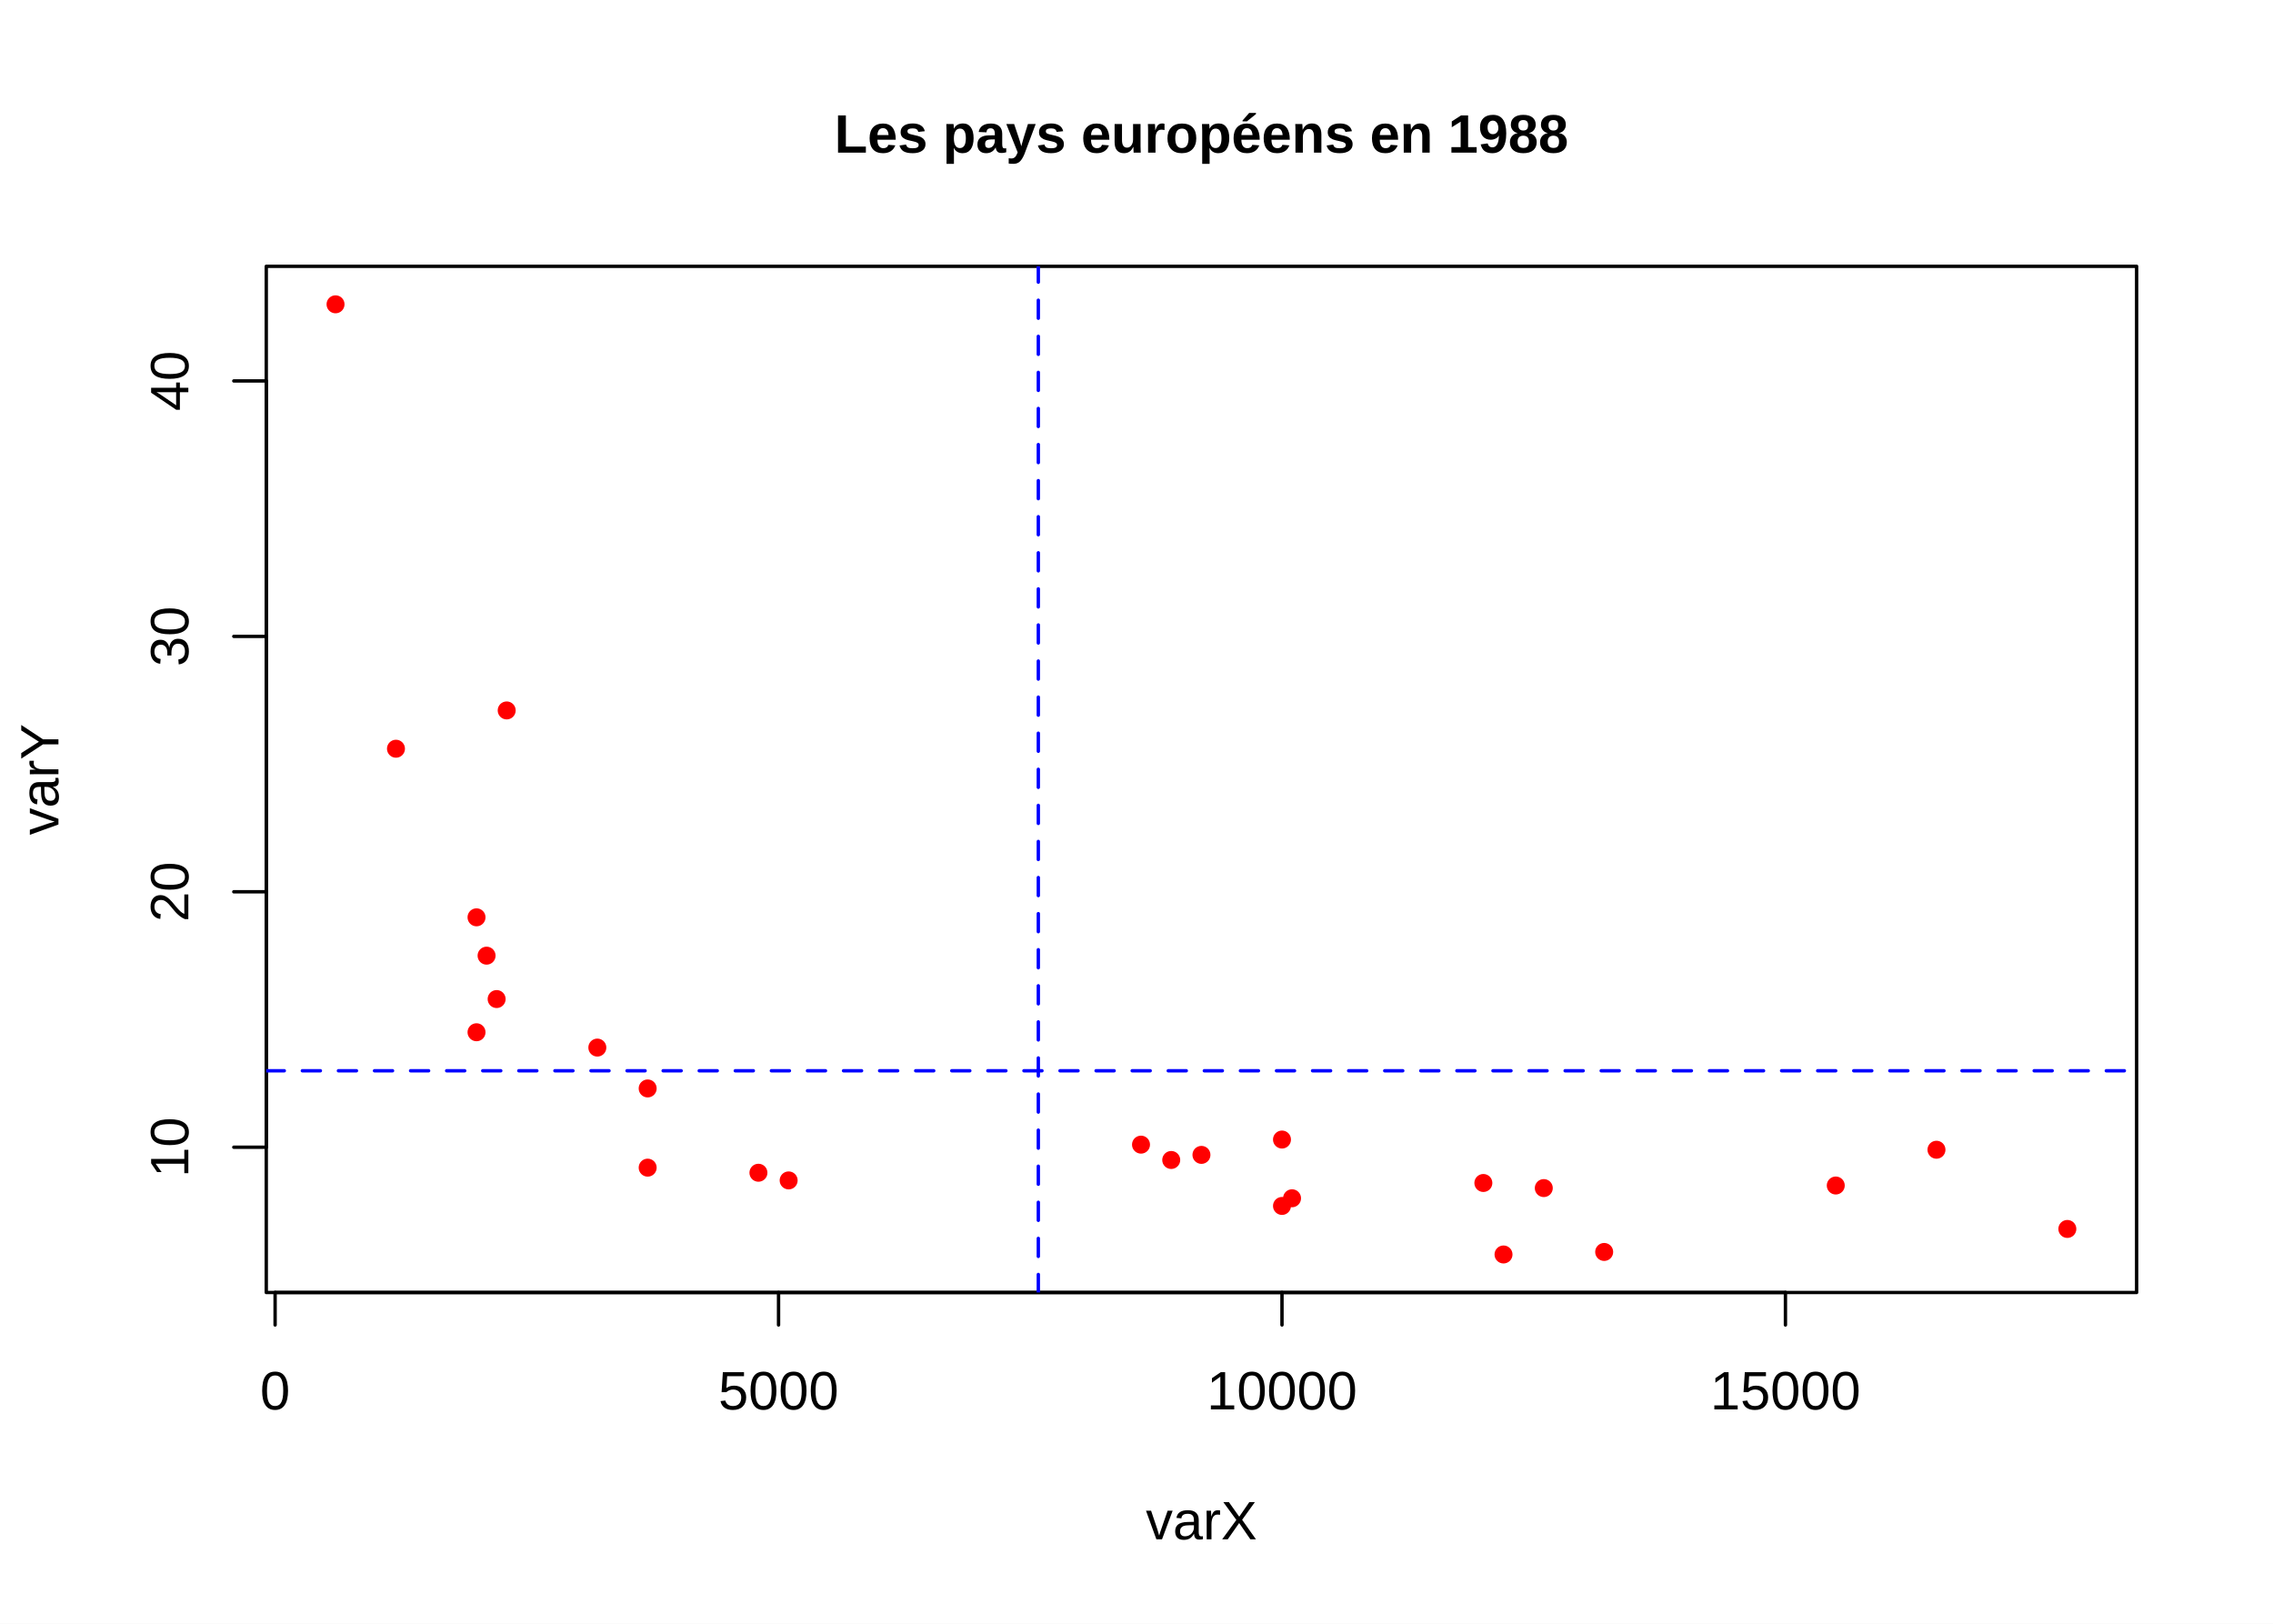
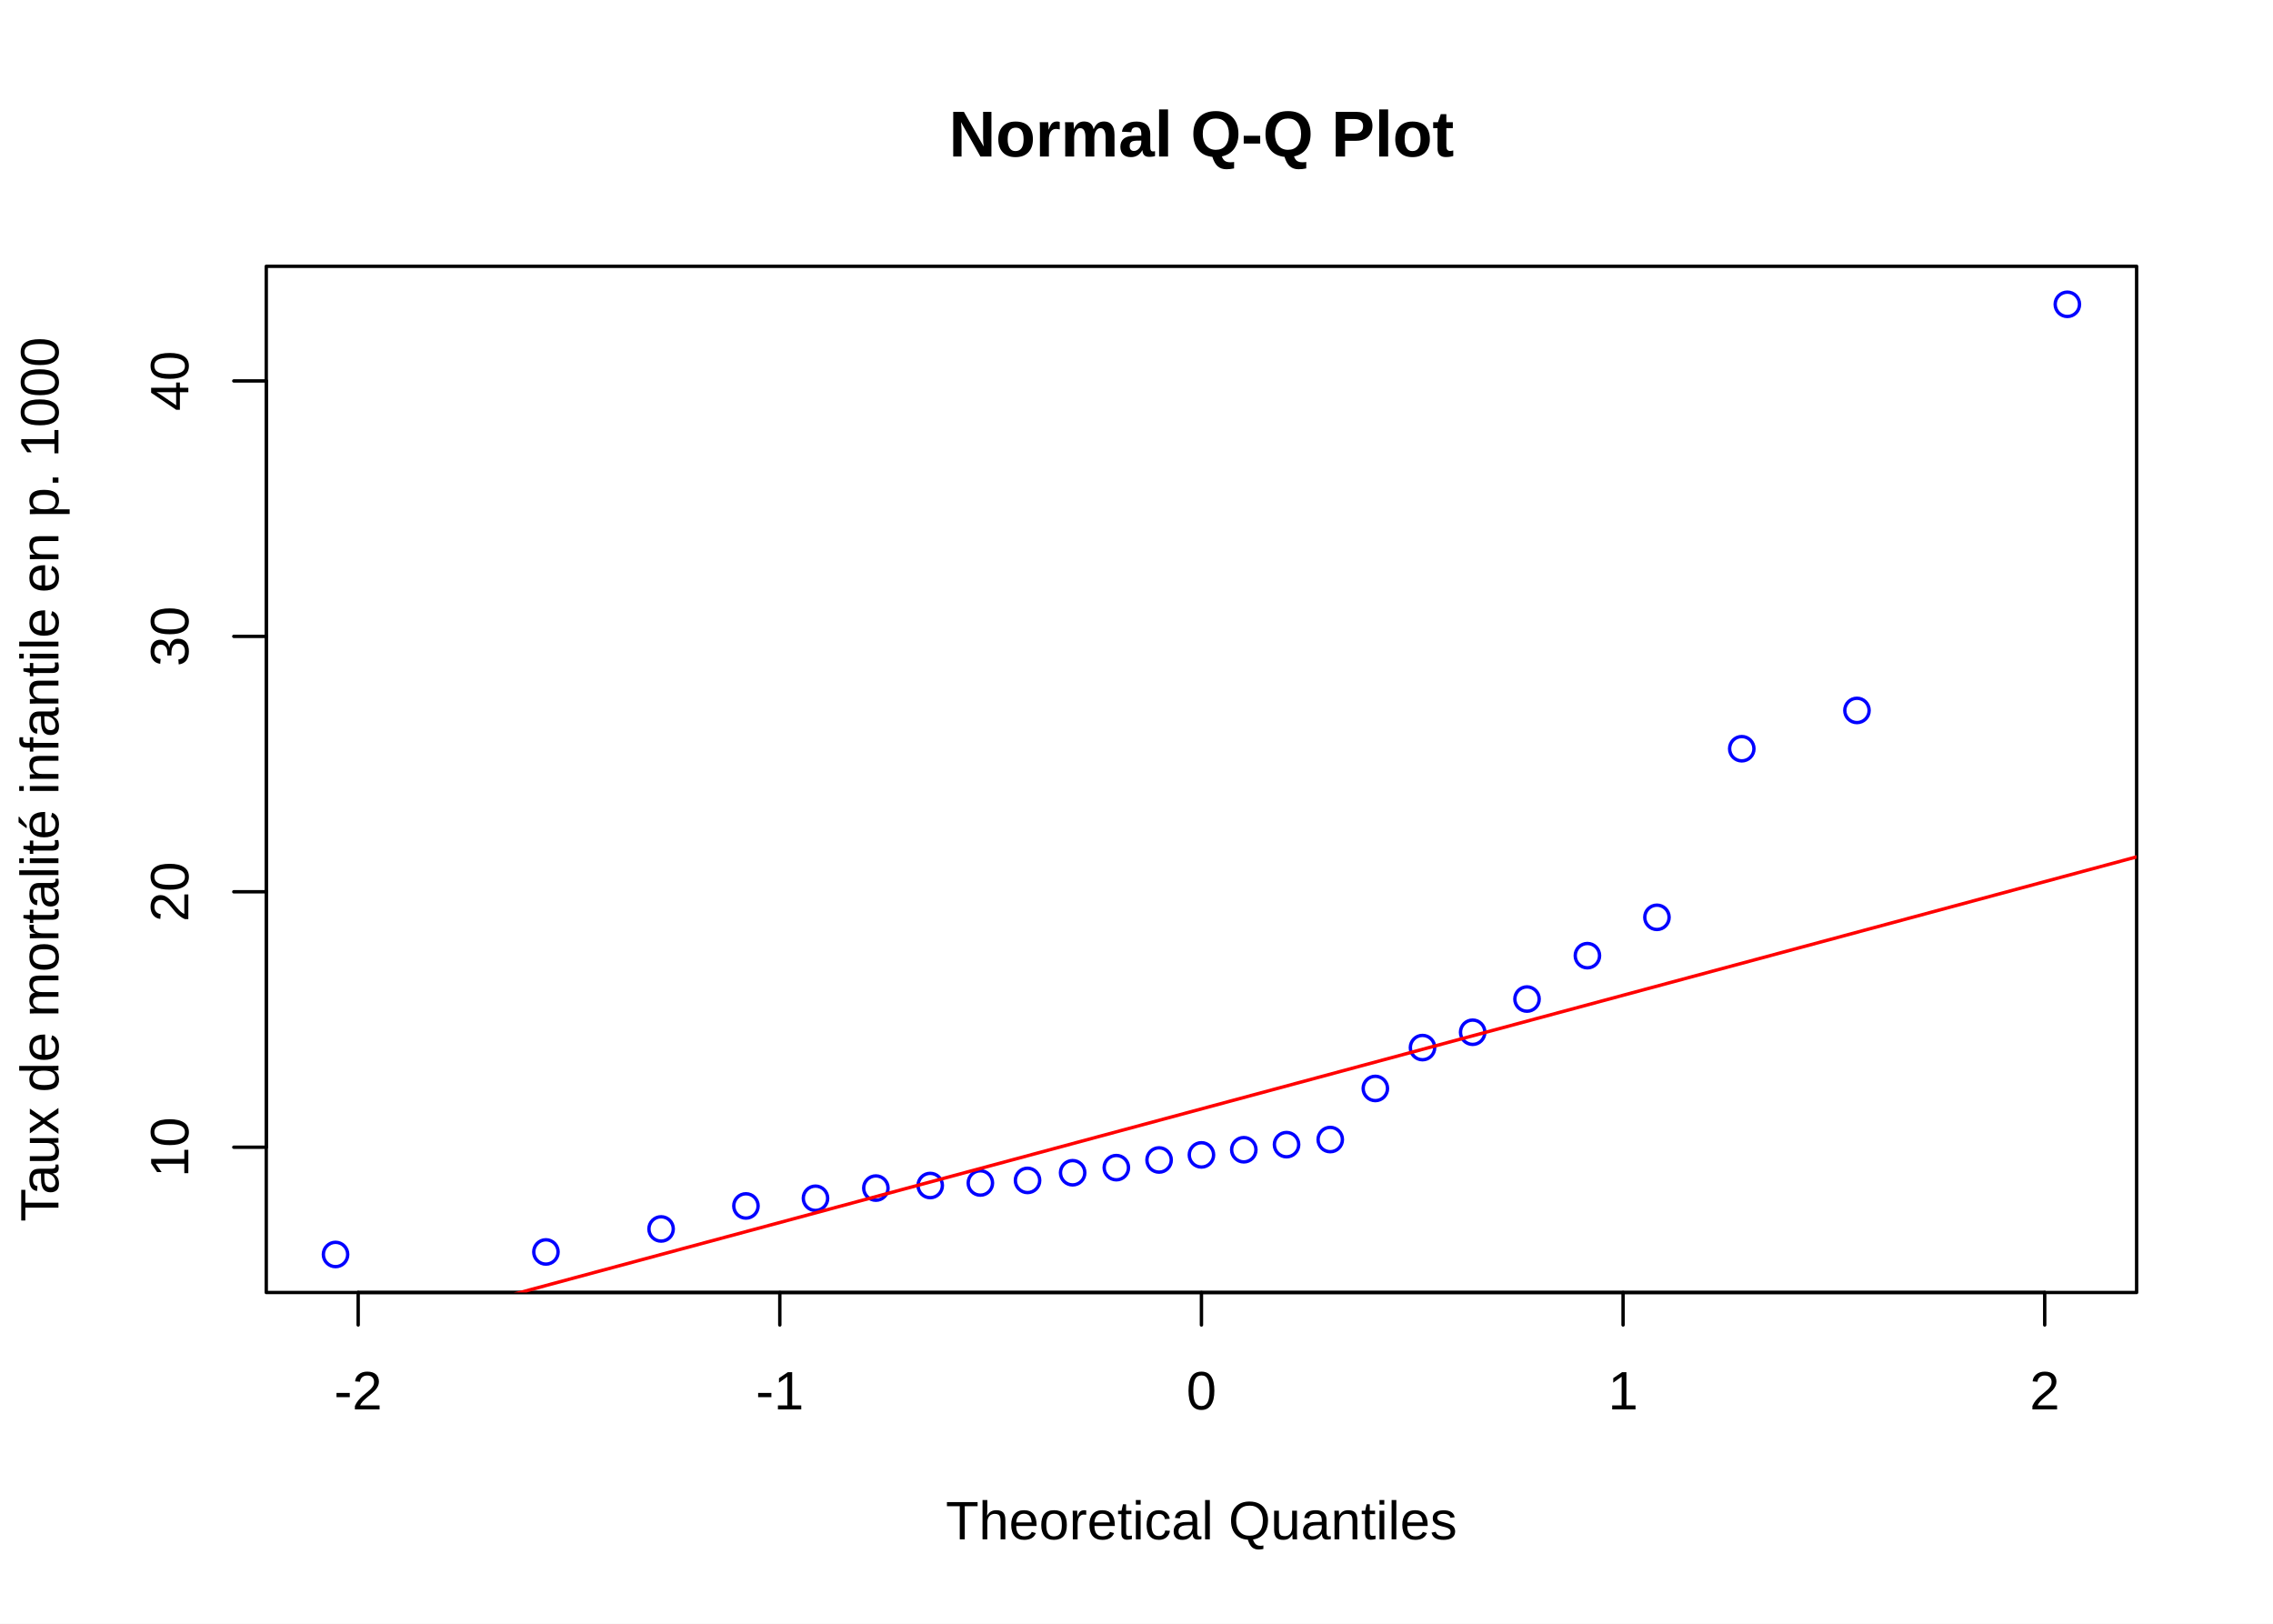
<svg xmlns="http://www.w3.org/2000/svg" class="svglite" width="504.00pt" height="360.00pt" viewBox="0 0 504.00 360.00">
  <defs>
    <style type="text/css">
    .svglite line, .svglite polyline, .svglite polygon, .svglite path, .svglite rect, .svglite circle {
      fill: none;
      stroke: #000000;
      stroke-linecap: round;
      stroke-linejoin: round;
      stroke-miterlimit: 10.00;
+     }
+     .svglite text {
+       white-space: pre;
    }
  </style>
  </defs>
  <rect width="100%" height="100%" style="stroke: none; fill: #FFFFFF;" />
  <defs>
    <clipPath id="cpMC4wMHw1MDQuMDB8MC4wMHwzNjAuMDA=">
      <rect x="0.00" y="0.00" width="504.00" height="360.00" />
    </clipPath>
  </defs>
  <g clip-path="url(#cpMC4wMHw1MDQuMDB8MC4wMHwzNjAuMDA=)">
</g>
  <defs>
    <clipPath id="cpNTkuMDR8NDczLjc2fDU5LjA0fDI4Ni41Ng==">
      <rect x="59.04" y="59.04" width="414.72" height="227.52" />
    </clipPath>
  </defs>
  <g clip-path="url(#cpNTkuMDR8NDczLjc2fDU5LjA0fDI4Ni41Ng==)">
-     <circle cx="74.40" cy="67.47" r="1.62" style="stroke-width: 0.75; stroke: #FF0000; fill: #FF0000;" />
-     <circle cx="284.26" cy="252.65" r="1.62" style="stroke-width: 0.75; stroke: #FF0000; fill: #FF0000;" />
-     <circle cx="266.40" cy="256.05" r="1.62" style="stroke-width: 0.75; stroke: #FF0000; fill: #FF0000;" />
-     <circle cx="105.66" cy="228.86" r="1.62" style="stroke-width: 0.75; stroke: #FF0000; fill: #FF0000;" />
-     <circle cx="458.40" cy="272.47" r="1.62" style="stroke-width: 0.75; stroke: #FF0000; fill: #FF0000;" />
-     <circle cx="132.45" cy="232.26" r="1.62" style="stroke-width: 0.75; stroke: #FF0000; fill: #FF0000;" />
-     <circle cx="143.61" cy="258.88" r="1.62" style="stroke-width: 0.75; stroke: #FF0000; fill: #FF0000;" />
-     <circle cx="328.91" cy="262.28" r="1.62" style="stroke-width: 0.75; stroke: #FF0000; fill: #FF0000;" />
-     <circle cx="342.31" cy="263.41" r="1.62" style="stroke-width: 0.75; stroke: #FF0000; fill: #FF0000;" />
-     <circle cx="168.17" cy="260.01" r="1.62" style="stroke-width: 0.75; stroke: #FF0000; fill: #FF0000;" />
-     <circle cx="333.38" cy="278.13" r="1.62" style="stroke-width: 0.75; stroke: #FF0000; fill: #FF0000;" />
-     <circle cx="286.49" cy="265.67" r="1.62" style="stroke-width: 0.75; stroke: #FF0000; fill: #FF0000;" />
-     <circle cx="259.70" cy="257.18" r="1.62" style="stroke-width: 0.75; stroke: #FF0000; fill: #FF0000;" />
-     <circle cx="143.61" cy="241.32" r="1.62" style="stroke-width: 0.75; stroke: #FF0000; fill: #FF0000;" />
-     <circle cx="105.66" cy="203.38" r="1.62" style="stroke-width: 0.75; stroke: #FF0000; fill: #FF0000;" />
-     <circle cx="174.87" cy="261.71" r="1.62" style="stroke-width: 0.75; stroke: #FF0000; fill: #FF0000;" />
-     <circle cx="253.00" cy="253.78" r="1.62" style="stroke-width: 0.75; stroke: #FF0000; fill: #FF0000;" />
-     <circle cx="429.38" cy="254.91" r="1.62" style="stroke-width: 0.75; stroke: #FF0000; fill: #FF0000;" />
-     <circle cx="284.26" cy="267.37" r="1.62" style="stroke-width: 0.75; stroke: #FF0000; fill: #FF0000;" />
-     <circle cx="407.05" cy="262.84" r="1.62" style="stroke-width: 0.75; stroke: #FF0000; fill: #FF0000;" />
-     <circle cx="107.89" cy="211.88" r="1.62" style="stroke-width: 0.75; stroke: #FF0000; fill: #FF0000;" />
-     <circle cx="110.12" cy="221.50" r="1.62" style="stroke-width: 0.75; stroke: #FF0000; fill: #FF0000;" />
-     <circle cx="87.80" cy="166.00" r="1.62" style="stroke-width: 0.75; stroke: #FF0000; fill: #FF0000;" />
-     <circle cx="355.70" cy="277.57" r="1.62" style="stroke-width: 0.75; stroke: #FF0000; fill: #FF0000;" />
-     <circle cx="112.35" cy="157.51" r="1.62" style="stroke-width: 0.75; stroke: #FF0000; fill: #FF0000;" />
+     <circle cx="458.40" cy="67.47" r="2.70" style="stroke-width: 0.75; stroke: #0000FF;" />
+     <circle cx="294.96" cy="252.65" r="2.70" style="stroke-width: 0.75; stroke: #0000FF;" />
+     <circle cx="266.40" cy="256.05" r="2.70" style="stroke-width: 0.75; stroke: #0000FF;" />
+     <circle cx="326.54" cy="228.86" r="2.70" style="stroke-width: 0.75; stroke: #0000FF;" />
+     <circle cx="146.59" cy="272.47" r="2.70" style="stroke-width: 0.75; stroke: #0000FF;" />
+     <circle cx="315.42" cy="232.26" r="2.70" style="stroke-width: 0.75; stroke: #0000FF;" />
+     <circle cx="247.53" cy="258.88" r="2.70" style="stroke-width: 0.75; stroke: #0000FF;" />
+     <circle cx="217.38" cy="262.28" r="2.70" style="stroke-width: 0.75; stroke: #0000FF;" />
+     <circle cx="194.21" cy="263.41" r="2.70" style="stroke-width: 0.75; stroke: #0000FF;" />
+     <circle cx="237.84" cy="260.01" r="2.70" style="stroke-width: 0.75; stroke: #0000FF;" />
+     <circle cx="74.40" cy="278.13" r="2.70" style="stroke-width: 0.75; stroke: #0000FF;" />
+     <circle cx="180.82" cy="265.67" r="2.70" style="stroke-width: 0.75; stroke: #0000FF;" />
+     <circle cx="257.01" cy="257.18" r="2.70" style="stroke-width: 0.75; stroke: #0000FF;" />
+     <circle cx="304.96" cy="241.32" r="2.70" style="stroke-width: 0.75; stroke: #0000FF;" />
+     <circle cx="367.40" cy="203.38" r="2.70" style="stroke-width: 0.75; stroke: #0000FF;" />
+     <circle cx="227.84" cy="261.71" r="2.70" style="stroke-width: 0.75; stroke: #0000FF;" />
+     <circle cx="285.27" cy="253.78" r="2.70" style="stroke-width: 0.75; stroke: #0000FF;" />
+     <circle cx="275.79" cy="254.91" r="2.70" style="stroke-width: 0.75; stroke: #0000FF;" />
+     <circle cx="165.40" cy="267.37" r="2.70" style="stroke-width: 0.75; stroke: #0000FF;" />
+     <circle cx="206.26" cy="262.84" r="2.70" style="stroke-width: 0.75; stroke: #0000FF;" />
+     <circle cx="351.98" cy="211.88" r="2.70" style="stroke-width: 0.75; stroke: #0000FF;" />
+     <circle cx="338.59" cy="221.50" r="2.70" style="stroke-width: 0.75; stroke: #0000FF;" />
+     <circle cx="386.21" cy="166.00" r="2.70" style="stroke-width: 0.75; stroke: #0000FF;" />
+     <circle cx="121.05" cy="277.57" r="2.70" style="stroke-width: 0.75; stroke: #0000FF;" />
+     <circle cx="411.75" cy="157.51" r="2.70" style="stroke-width: 0.75; stroke: #0000FF;" />
  </g>
  <g clip-path="url(#cpMC4wMHw1MDQuMDB8MC4wMHwzNjAuMDA=)">
-     <line x1="61.00" y1="286.56" x2="395.89" y2="286.56" style="stroke-width: 0.75;" />
-     <line x1="61.00" y1="286.56" x2="61.00" y2="293.76" style="stroke-width: 0.75;" />
-     <line x1="172.63" y1="286.56" x2="172.63" y2="293.76" style="stroke-width: 0.75;" />
-     <line x1="284.26" y1="286.56" x2="284.26" y2="293.76" style="stroke-width: 0.75;" />
-     <line x1="395.89" y1="286.56" x2="395.89" y2="293.76" style="stroke-width: 0.75;" />
-     <text x="61.00" y="312.48" text-anchor="middle" style="font-size: 12.00px; font-family: Arial;" textLength="6.67px" lengthAdjust="spacingAndGlyphs">0</text>
-     <text x="172.63" y="312.48" text-anchor="middle" style="font-size: 12.00px; font-family: Arial;" textLength="26.70px" lengthAdjust="spacingAndGlyphs">5000</text>
-     <text x="284.26" y="312.48" text-anchor="middle" style="font-size: 12.00px; font-family: Arial;" textLength="33.37px" lengthAdjust="spacingAndGlyphs">10000</text>
-     <text x="395.89" y="312.48" text-anchor="middle" style="font-size: 12.00px; font-family: Arial;" textLength="33.37px" lengthAdjust="spacingAndGlyphs">15000</text>
+     <line x1="79.42" y1="286.56" x2="453.38" y2="286.56" style="stroke-width: 0.75;" />
+     <line x1="79.42" y1="286.56" x2="79.42" y2="293.76" style="stroke-width: 0.75;" />
+     <line x1="172.91" y1="286.56" x2="172.91" y2="293.76" style="stroke-width: 0.75;" />
+     <line x1="266.40" y1="286.56" x2="266.40" y2="293.76" style="stroke-width: 0.75;" />
+     <line x1="359.89" y1="286.56" x2="359.89" y2="293.76" style="stroke-width: 0.75;" />
+     <line x1="453.38" y1="286.56" x2="453.38" y2="293.76" style="stroke-width: 0.75;" />
+     <text x="79.42" y="312.48" text-anchor="middle" style="font-size: 12.00px; font-family: &quot;Arial&quot;;" textLength="10.67px" lengthAdjust="spacingAndGlyphs">-2</text>
+     <text x="172.91" y="312.48" text-anchor="middle" style="font-size: 12.00px; font-family: &quot;Arial&quot;;" textLength="10.67px" lengthAdjust="spacingAndGlyphs">-1</text>
+     <text x="266.40" y="312.48" text-anchor="middle" style="font-size: 12.00px; font-family: &quot;Arial&quot;;" textLength="6.67px" lengthAdjust="spacingAndGlyphs">0</text>
+     <text x="359.89" y="312.48" text-anchor="middle" style="font-size: 12.00px; font-family: &quot;Arial&quot;;" textLength="6.67px" lengthAdjust="spacingAndGlyphs">1</text>
+     <text x="453.38" y="312.48" text-anchor="middle" style="font-size: 12.00px; font-family: &quot;Arial&quot;;" textLength="6.67px" lengthAdjust="spacingAndGlyphs">2</text>
    <line x1="59.04" y1="254.35" x2="59.04" y2="84.46" style="stroke-width: 0.75;" />
    <line x1="59.04" y1="254.35" x2="51.84" y2="254.35" style="stroke-width: 0.75;" />
    <line x1="59.04" y1="197.72" x2="51.84" y2="197.72" style="stroke-width: 0.75;" />
    <line x1="59.04" y1="141.09" x2="51.84" y2="141.09" style="stroke-width: 0.75;" />
    <line x1="59.04" y1="84.46" x2="51.84" y2="84.46" style="stroke-width: 0.75;" />
-     <text transform="translate(41.76,254.35) rotate(-90)" text-anchor="middle" style="font-size: 12.00px; font-family: Arial;" textLength="13.35px" lengthAdjust="spacingAndGlyphs">10</text>
-     <text transform="translate(41.76,197.72) rotate(-90)" text-anchor="middle" style="font-size: 12.00px; font-family: Arial;" textLength="13.35px" lengthAdjust="spacingAndGlyphs">20</text>
-     <text transform="translate(41.76,141.09) rotate(-90)" text-anchor="middle" style="font-size: 12.00px; font-family: Arial;" textLength="13.35px" lengthAdjust="spacingAndGlyphs">30</text>
-     <text transform="translate(41.76,84.46) rotate(-90)" text-anchor="middle" style="font-size: 12.00px; font-family: Arial;" textLength="13.35px" lengthAdjust="spacingAndGlyphs">40</text>
-     <polyline points="59.04,286.56 473.76,286.56 473.76,59.04 59.04,59.04 59.04,286.56 " style="stroke-width: 0.75;" />
-     <text x="266.40" y="33.84" text-anchor="middle" style="font-size: 12.00px; font-weight: bold; font-family: Arial;" textLength="162.76px" lengthAdjust="spacingAndGlyphs">Les pays européens en 1988</text>
-     <text x="266.40" y="341.28" text-anchor="middle" style="font-size: 12.00px; font-family: Arial;" textLength="24.67px" lengthAdjust="spacingAndGlyphs">varX</text>
-     <text transform="translate(12.96,172.80) rotate(-90)" text-anchor="middle" style="font-size: 12.00px; font-family: Arial;" textLength="24.67px" lengthAdjust="spacingAndGlyphs">varY</text>
+     <text transform="translate(41.76,254.35) rotate(-90)" text-anchor="middle" style="font-size: 12.00px; font-family: &quot;Arial&quot;;" textLength="13.35px" lengthAdjust="spacingAndGlyphs">10</text>
+     <text transform="translate(41.76,197.72) rotate(-90)" text-anchor="middle" style="font-size: 12.00px; font-family: &quot;Arial&quot;;" textLength="13.35px" lengthAdjust="spacingAndGlyphs">20</text>
+     <text transform="translate(41.76,141.09) rotate(-90)" text-anchor="middle" style="font-size: 12.00px; font-family: &quot;Arial&quot;;" textLength="13.35px" lengthAdjust="spacingAndGlyphs">30</text>
+     <text transform="translate(41.76,84.46) rotate(-90)" text-anchor="middle" style="font-size: 12.00px; font-family: &quot;Arial&quot;;" textLength="13.35px" lengthAdjust="spacingAndGlyphs">40</text>
+     <polygon points="59.04,286.56 473.76,286.56 473.76,59.04 59.04,59.04 " style="stroke-width: 0.75;" />
+     <text x="266.40" y="34.70" text-anchor="middle" style="font-size: 14.40px; font-weight: bold; font-family: &quot;Arial&quot;;" textLength="111.95px" lengthAdjust="spacingAndGlyphs">Normal Q-Q Plot</text>
+     <text x="266.40" y="341.28" text-anchor="middle" style="font-size: 12.00px; font-family: &quot;Arial&quot;;" textLength="113.38px" lengthAdjust="spacingAndGlyphs">Theoretical Quantiles</text>
+     <text transform="translate(12.96,172.80) rotate(-90)" text-anchor="middle" style="font-size: 12.00px; font-family: &quot;Arial&quot;;" textLength="197.45px" lengthAdjust="spacingAndGlyphs">Taux de mortalité infantile en p. 1000</text>
  </g>
  <g clip-path="url(#cpNTkuMDR8NDczLjc2fDU5LjA0fDI4Ni41Ng==)">
-     <line x1="230.23" y1="286.56" x2="230.23" y2="59.04" style="stroke-width: 0.75; stroke: #0000FF; stroke-dasharray: 4.00,4.00;" />
-     <line x1="59.04" y1="237.40" x2="473.76" y2="237.40" style="stroke-width: 0.75; stroke: #0000FF; stroke-dasharray: 4.00,4.00;" />
+     <line x1="59.04" y1="301.72" x2="473.76" y2="189.98" style="stroke-width: 0.75; stroke: #FF0000;" />
  </g>
</svg>
